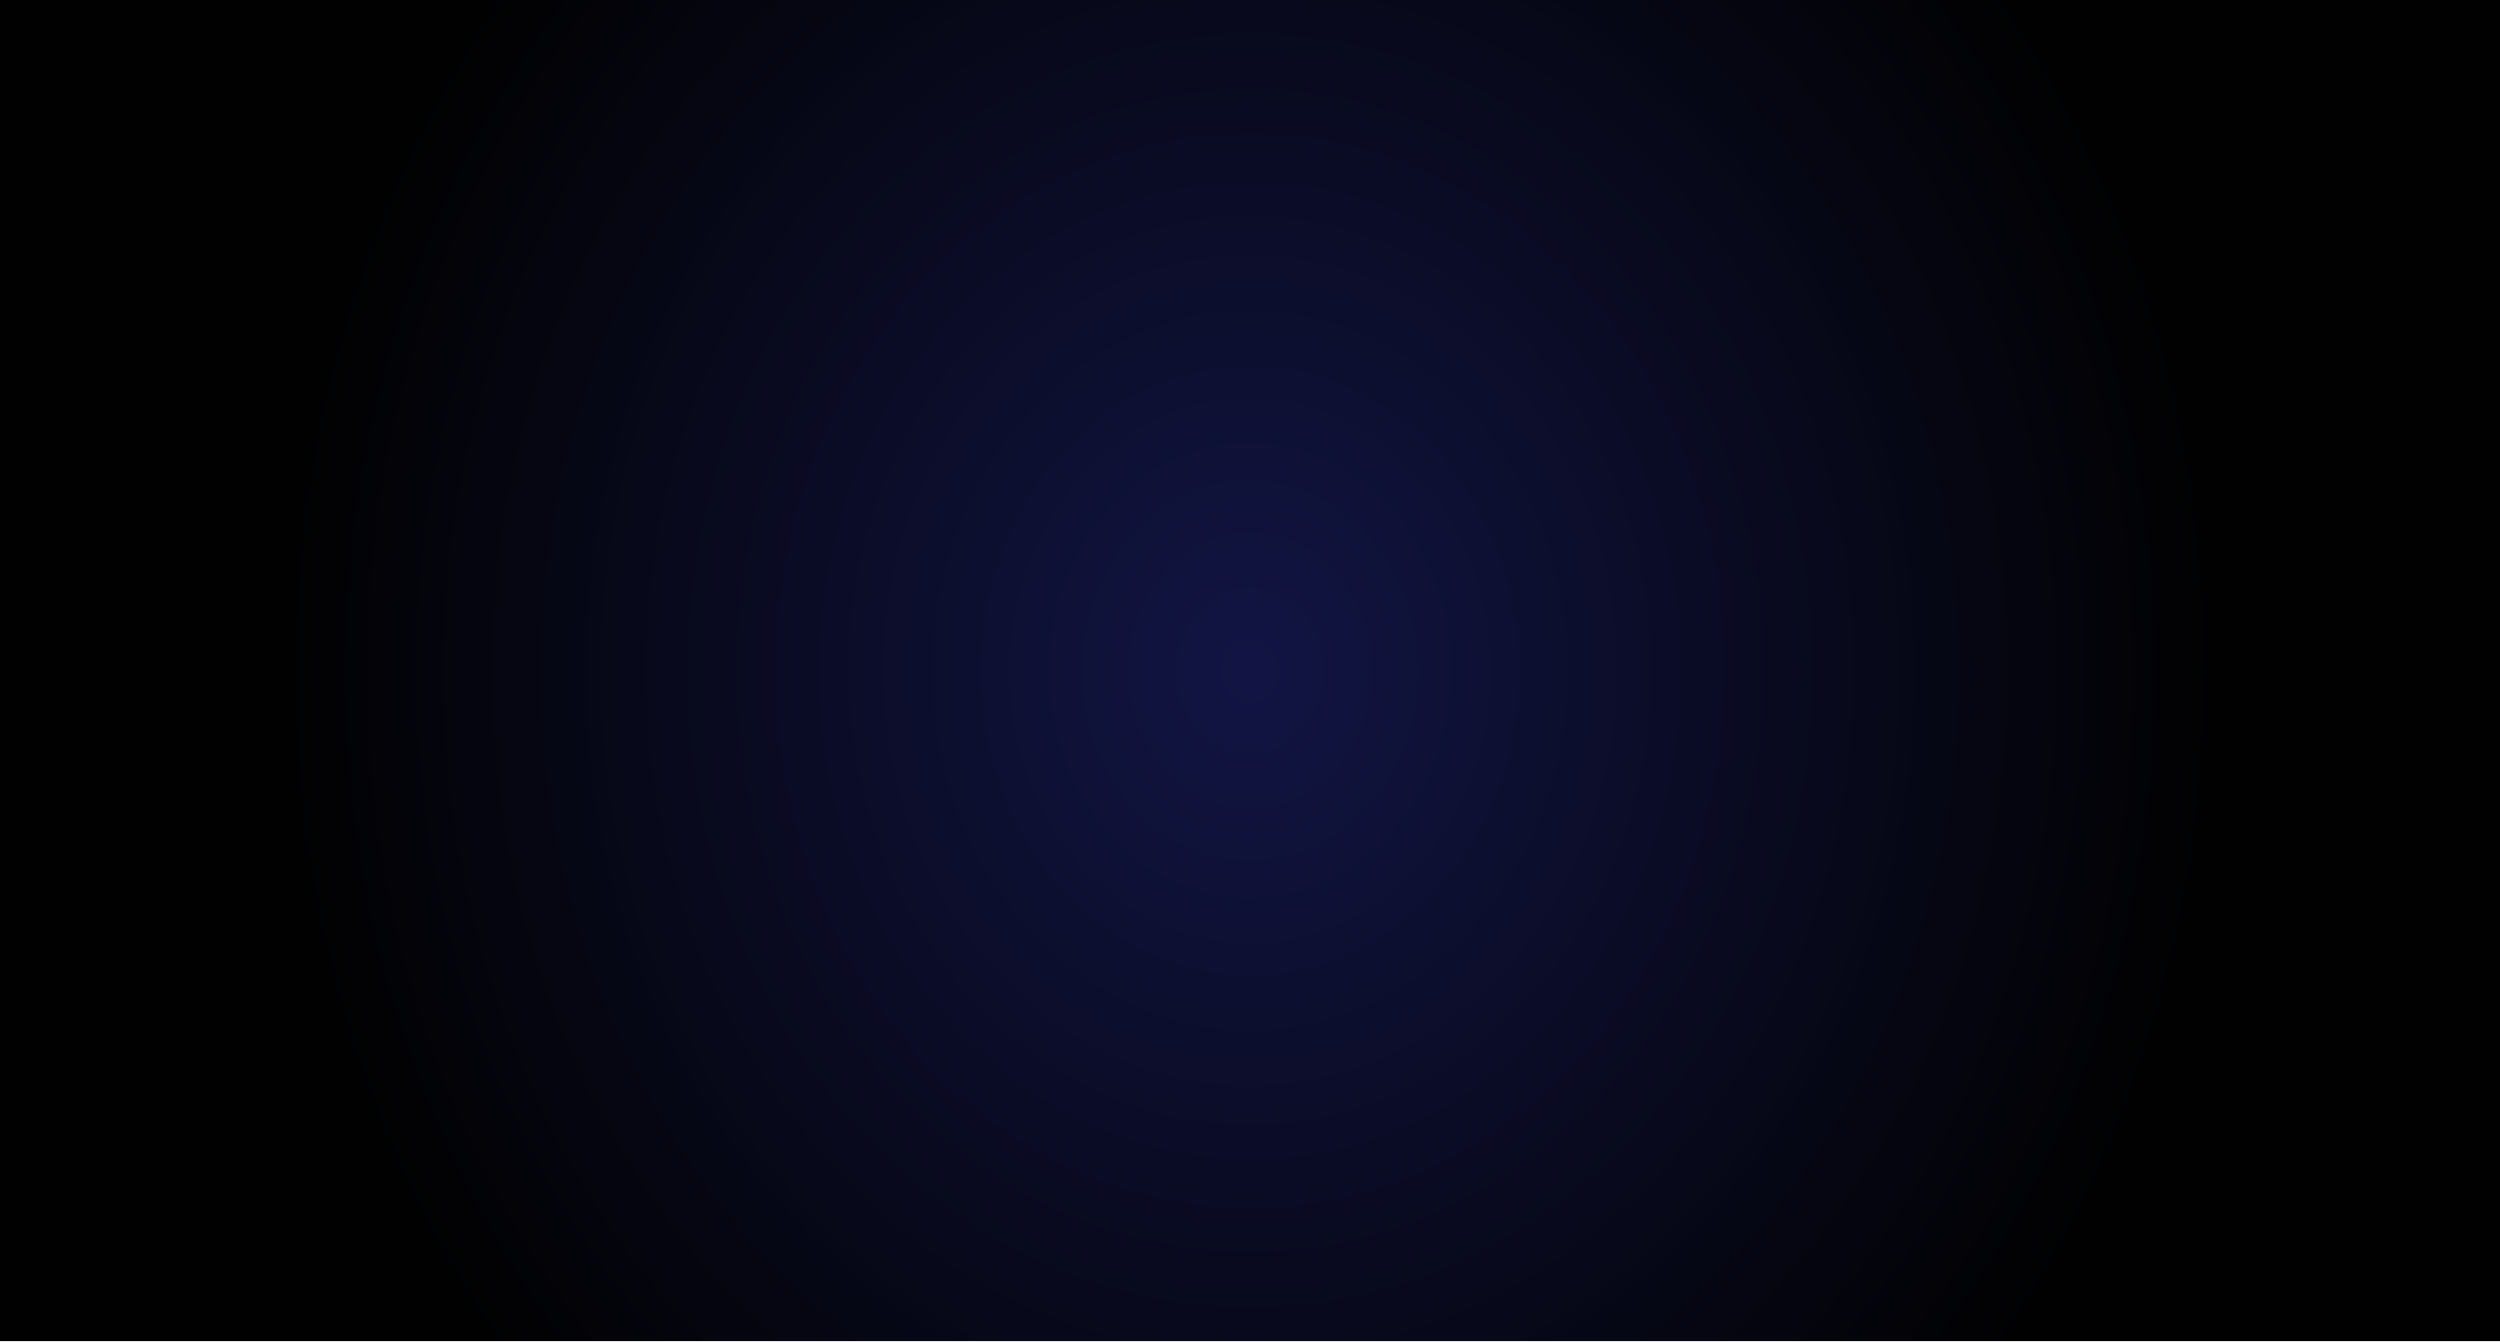
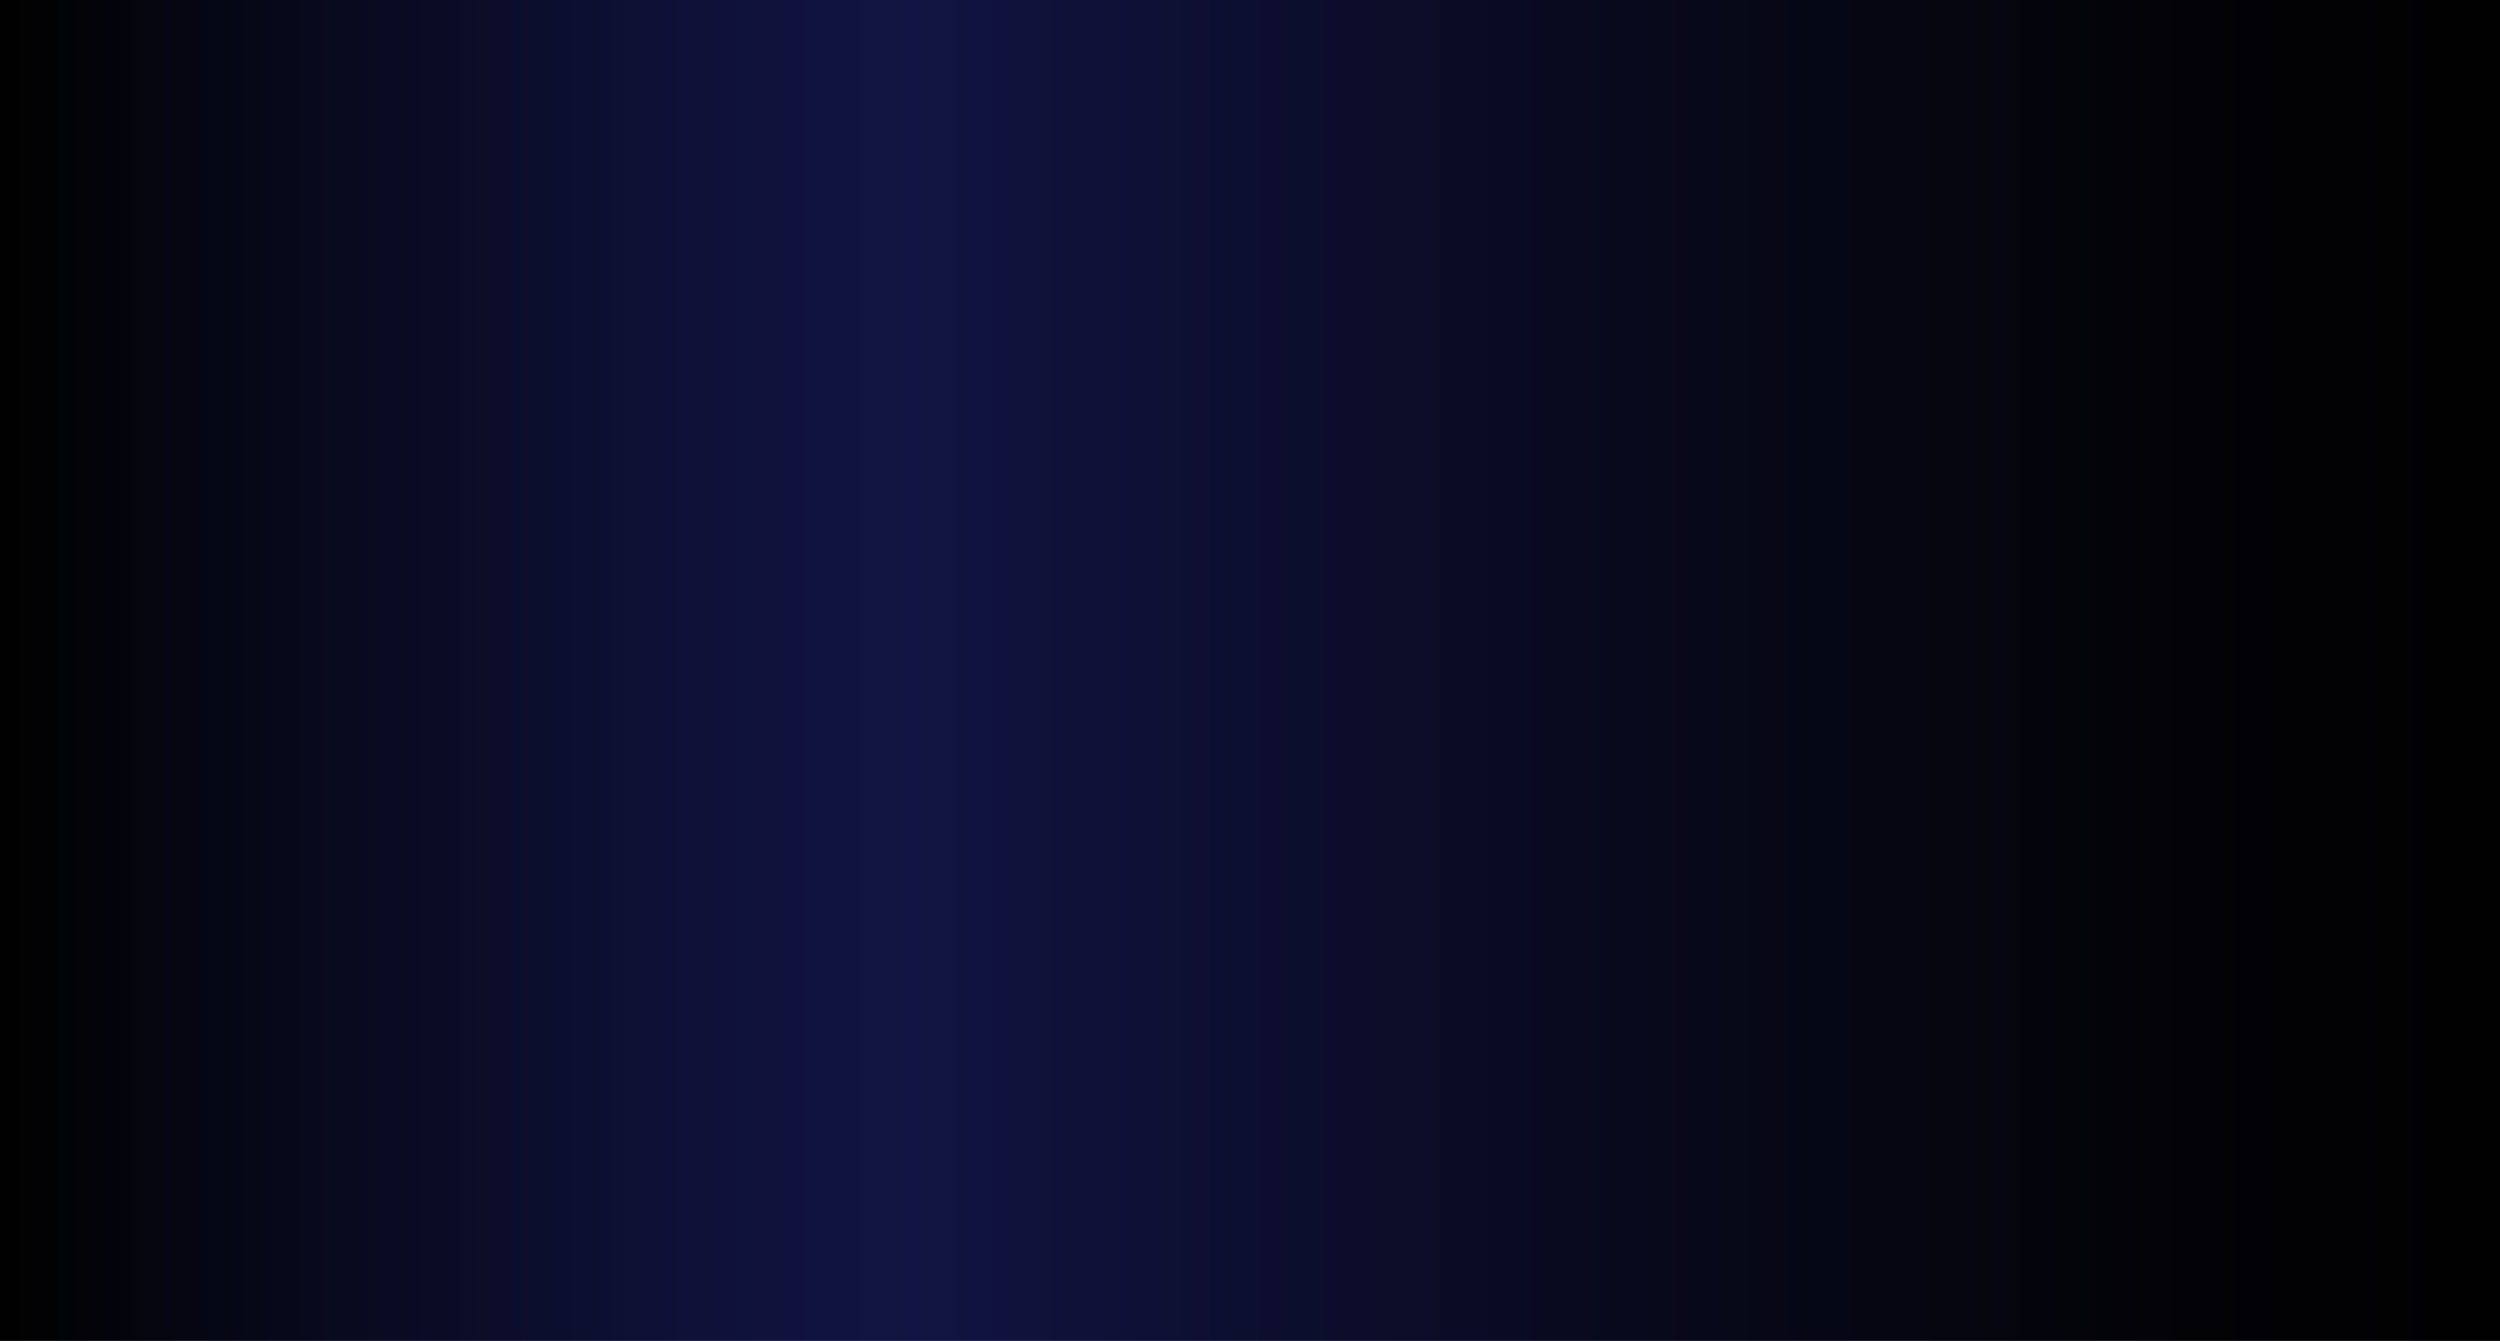
- <svg xmlns="http://www.w3.org/2000/svg" version="1.1" id="레이어_1" x="0px" y="0px" width="595.28px" height="319.333px" viewBox="0 0 595.28 319.333" style="enable-background:new 0 0 595.28 319.333;" xml:space="preserve">
-   <radialGradient id="SVGID_1_" cx="298" cy="153.667" r="185.826" gradientTransform="matrix(1.2532 0 0 1.4193 -75.8199 -58.4262)" gradientUnits="userSpaceOnUse">
-     <stop offset="0" style="stop-color:#121544" />
+ <svg xmlns="http://www.w3.org/2000/svg" version="1.1" id="레이어_1" x="0px" y="0px" viewBox="0 0 595.3 319.3" style="enable-background:new 0 0 595.3 319.3;" xml:space="preserve">
+   <style type="text/css">
+ 	.st0{fill:url(#SVGID_1_);}
+ </style>
+   <linearGradient id="SVGID_1_" gradientUnits="userSpaceOnUse" x1="59.087" y1="237.763" x2="534.095" y2="237.763" gradientTransform="matrix(1.2532 0 0 -1.4193 -74.0475 497.1239)">
+     <stop offset="0" style="stop-color:#010101" />
+     <stop offset="0.137" style="stop-color:#080A1F" />
+     <stop offset="0.28" style="stop-color:#0F1139" />
+     <stop offset="0.366" style="stop-color:#111442" />
+     <stop offset="0.407" style="stop-color:#10123C" />
+     <stop offset="0.653" style="stop-color:#08091C" />
+     <stop offset="0.859" style="stop-color:#030308" />
    <stop offset="1" style="stop-color:#010101" />
-   </radialGradient>
-   <rect y="0" style="fill:url(#SVGID_1_);" width="595.28" height="319.333" />
+   </linearGradient>
+   <rect class="st0" width="595.3" height="319.3" />
</svg>
